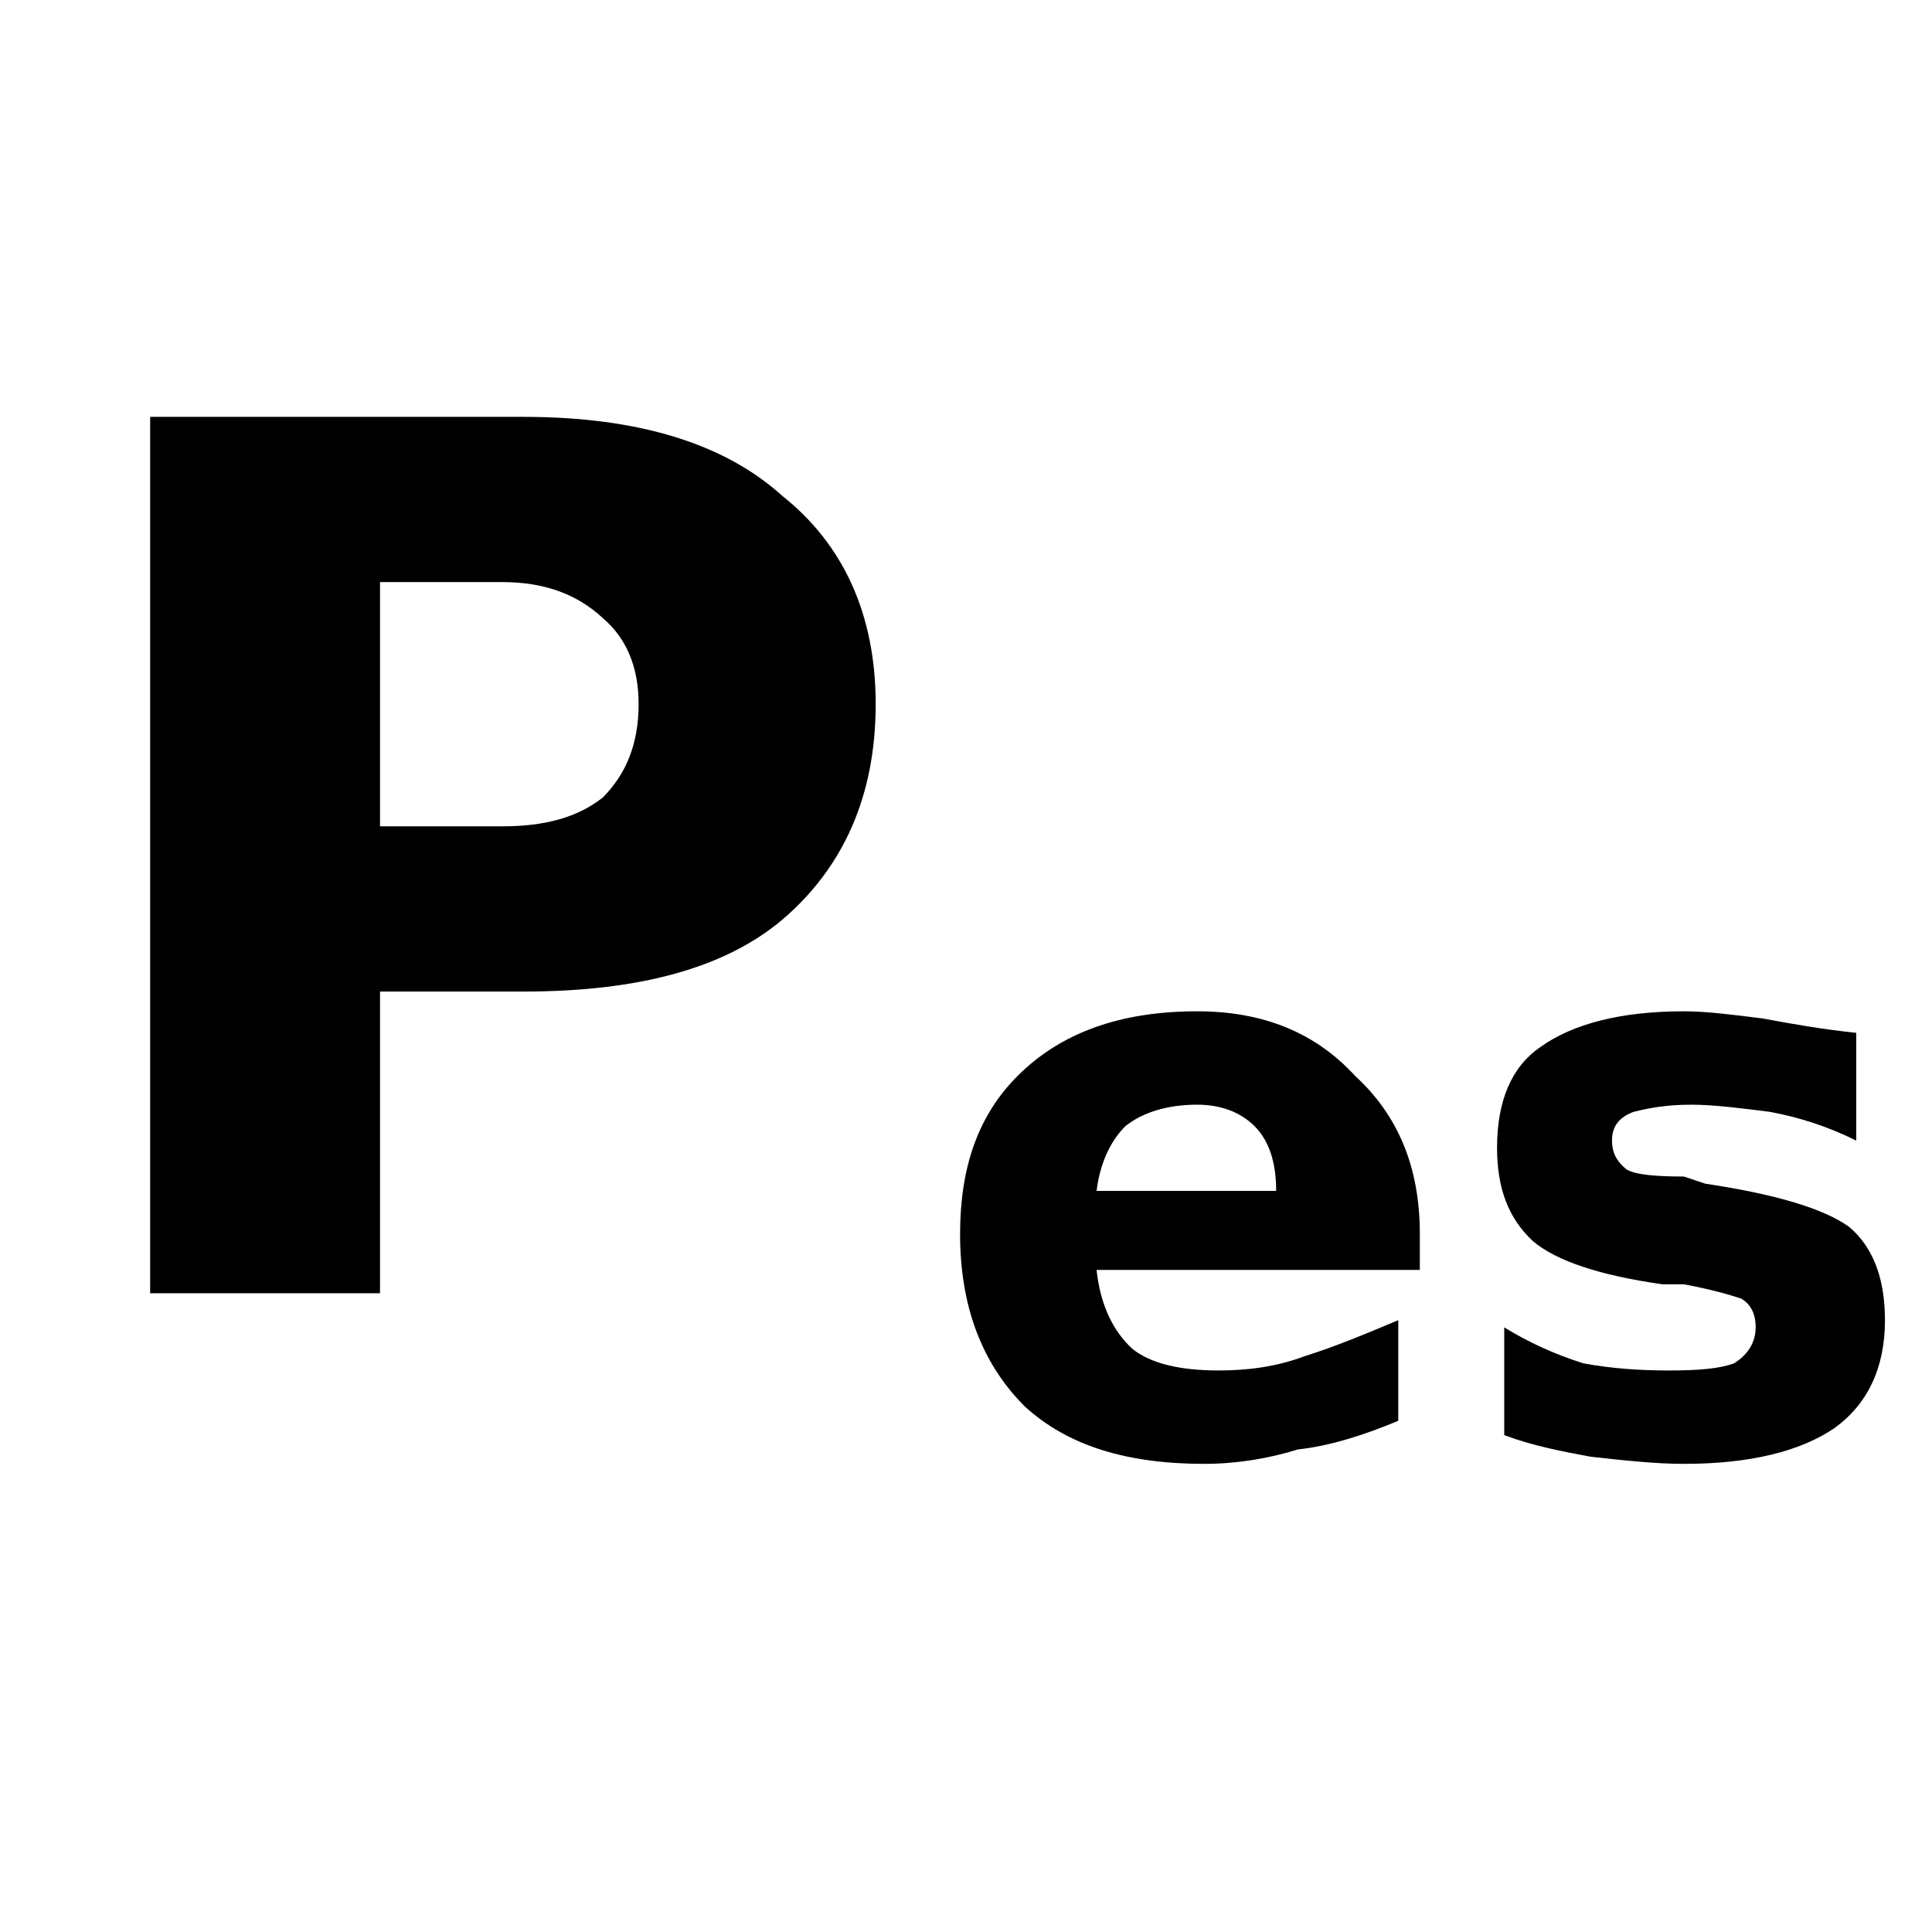
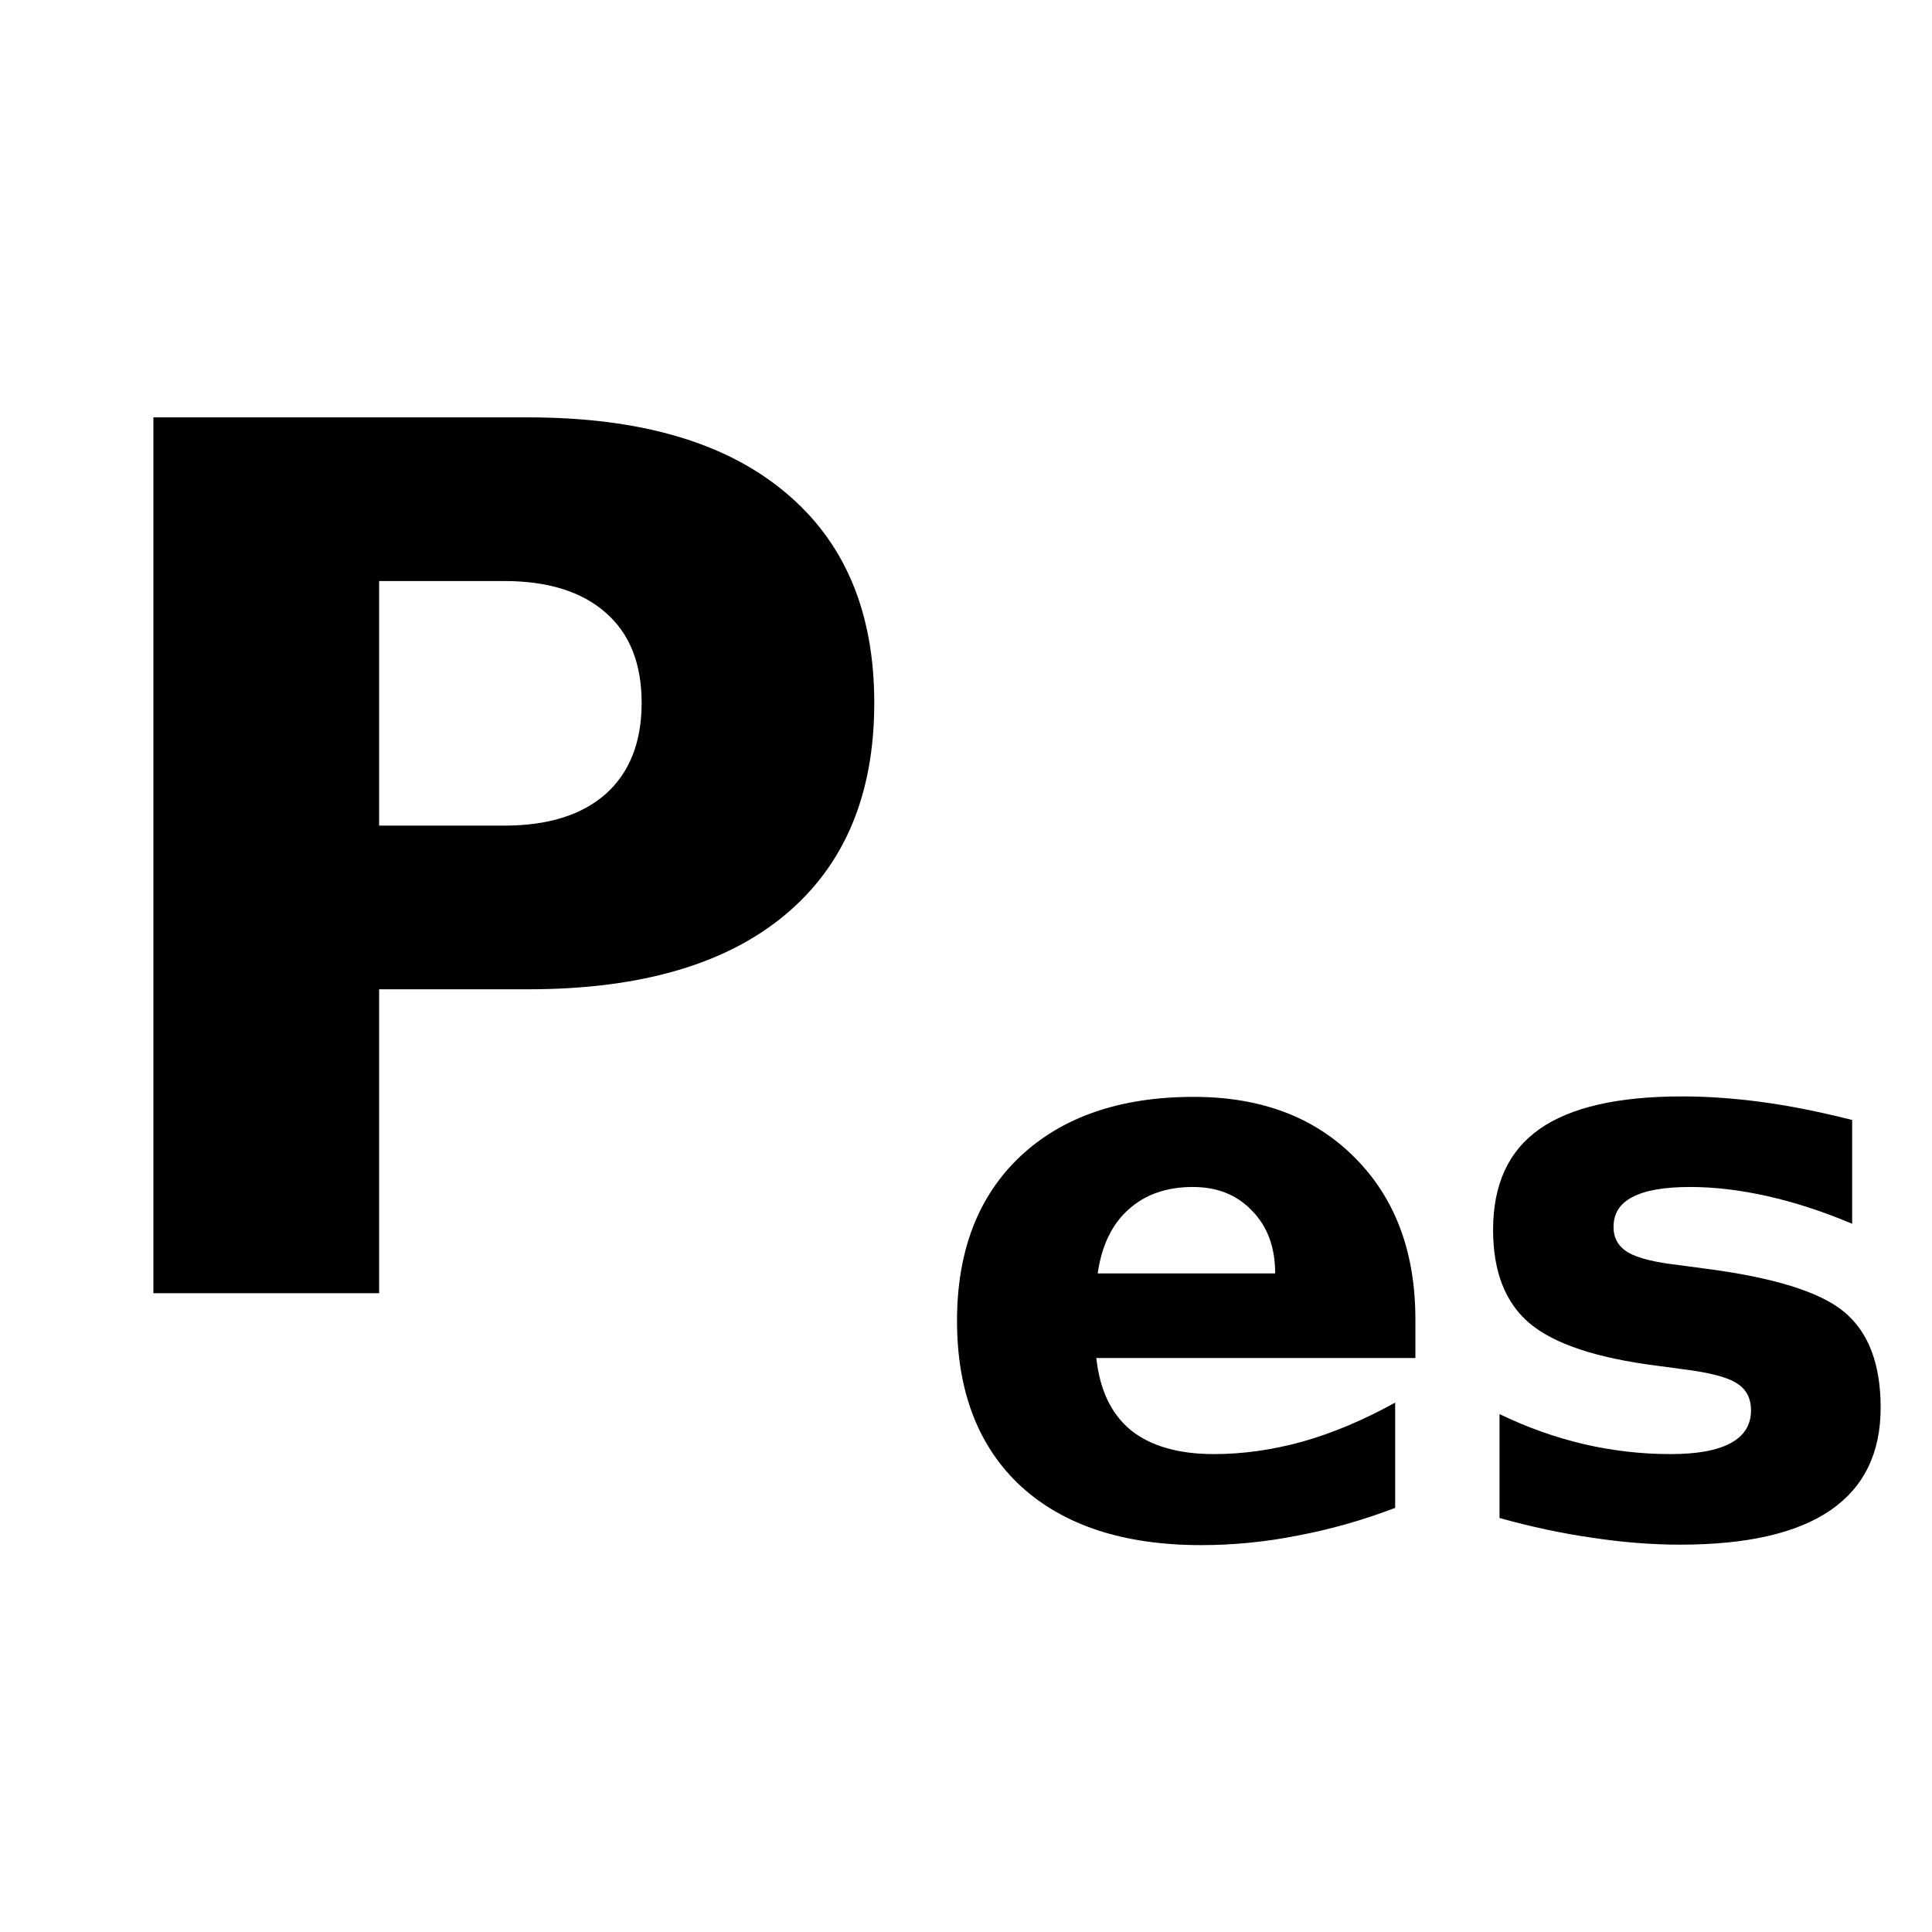
<svg xmlns="http://www.w3.org/2000/svg" id="svg8" version="1.1" viewBox="0 0 64 64" height="64" width="64">
  <defs id="defs2" />
  <g transform="matrix(15.22965,0,0,15.22965,-3.949937,-4458.056)" id="layer1" style="stroke-width:0.066">
-     <text id="text6140" y="295.535" x="0.353" style="font-style:normal;font-variant:normal;font-weight:bold;font-stretch:normal;font-size:2.613px;line-height:1.25;font-family:'DejaVu Sans';-inkscape-font-specification:'DejaVu Sans Bold';letter-spacing:0px;word-spacing:0px;fill:#000000;fill-opacity:1;stroke:none;stroke-width:0.004" xml:space="preserve">
-       <tspan style="font-style:normal;font-variant:normal;font-weight:bold;font-stretch:normal;font-family:'DejaVu Sans';-inkscape-font-specification:'DejaVu Sans Bold';stroke-width:0.004" y="295.535" x="0.353" id="tspan6138">P<tspan style="font-size:1.698px;baseline-shift:sub;stroke-width:0.004" id="tspan11">es</tspan>
-       </tspan>
-     </text>
+     <g aria-label="Pes" id="text6140" style="font-style:normal;font-variant:normal;font-weight:bold;font-stretch:normal;font-size:2.613px;line-height:1.25;font-family:'DejaVu Sans';-inkscape-font-specification:'DejaVu Sans Bold';letter-spacing:0px;word-spacing:0px;fill:#000000;fill-opacity:1;stroke:none;stroke-width:0.004">
+       <path d="M 0.593,293.63 H 1.408 q 0.364,0 0.558,0.162 0.195,0.161 0.195,0.459 0,0.3 -0.195,0.462 -0.194,0.161 -0.558,0.161 H 1.084 V 295.535 H 0.593 Z m 0.491,0.356 v 0.532 h 0.272 q 0.143,0 0.221,-0.069 0.078,-0.07 0.078,-0.198 0,-0.128 -0.078,-0.196 -0.078,-0.069 -0.221,-0.069 z" style="font-style:normal;font-variant:normal;font-weight:bold;font-stretch:normal;font-family:'DejaVu Sans';-inkscape-font-specification:'DejaVu Sans Bold';stroke-width:0.004" id="path835" />
+       <path d="m 3.338,295.591 v 0.085 H 2.644 q 0.011,0.104 0.075,0.157 0.065,0.052 0.181,0.052 0.094,0 0.192,-0.027 0.099,-0.028 0.202,-0.085 v 0.229 q -0.105,0.04 -0.211,0.06 -0.105,0.021 -0.211,0.021 -0.252,0 -0.392,-0.128 -0.139,-0.129 -0.139,-0.36 0,-0.227 0.137,-0.357 0.138,-0.13 0.378,-0.13 0.219,0 0.35,0.132 0.132,0.132 0.132,0.352 z m -0.305,-0.099 q 0,-0.085 -0.05,-0.136 -0.049,-0.052 -0.129,-0.052 -0.086,0 -0.14,0.049 -0.054,0.048 -0.067,0.139 z" style="font-size:1.698px;baseline-shift:sub;stroke-width:0.004" id="path837" />
+       <path d="m 4.288,295.158 v 0.226 q -0.095,-0.04 -0.184,-0.06 -0.089,-0.02 -0.168,-0.02 -0.085,0 -0.126,0.022 -0.041,0.021 -0.041,0.065 0,0.036 0.031,0.055 0.032,0.019 0.112,0.028 l 0.052,0.007 q 0.228,0.029 0.307,0.095 0.079,0.066 0.079,0.208 0,0.148 -0.109,0.223 -0.109,0.075 -0.327,0.075 -0.092,0 -0.191,-0.015 -0.098,-0.014 -0.202,-0.043 v -0.226 q 0.089,0.043 0.182,0.065 0.094,0.022 0.19,0.022 0.087,0 0.131,-0.024 0.044,-0.024 0.044,-0.071 0,-0.04 -0.031,-0.059 -0.03,-0.02 -0.12,-0.031 l -0.052,-0.007 q -0.198,-0.025 -0.278,-0.092 -0.08,-0.067 -0.08,-0.204 0,-0.148 0.101,-0.219 0.101,-0.071 0.31,-0.071 0.082,0 0.172,0.012 0.09,0.012 0.197,0.039 z" style="font-size:1.698px;baseline-shift:sub;stroke-width:0.004" id="path839" />
+     </g>
    <text id="text6144" y="291.559" x="2.701" style="font-style:normal;font-weight:normal;font-size:10.583px;line-height:1.25;font-family:sans-serif;letter-spacing:0px;word-spacing:0px;fill:#000000;fill-opacity:1;stroke:none;stroke-width:0.017" xml:space="preserve">
      <tspan style="stroke-width:0.017" y="301.092" x="2.701" id="tspan6142" />
    </text>
  </g>
</svg>
